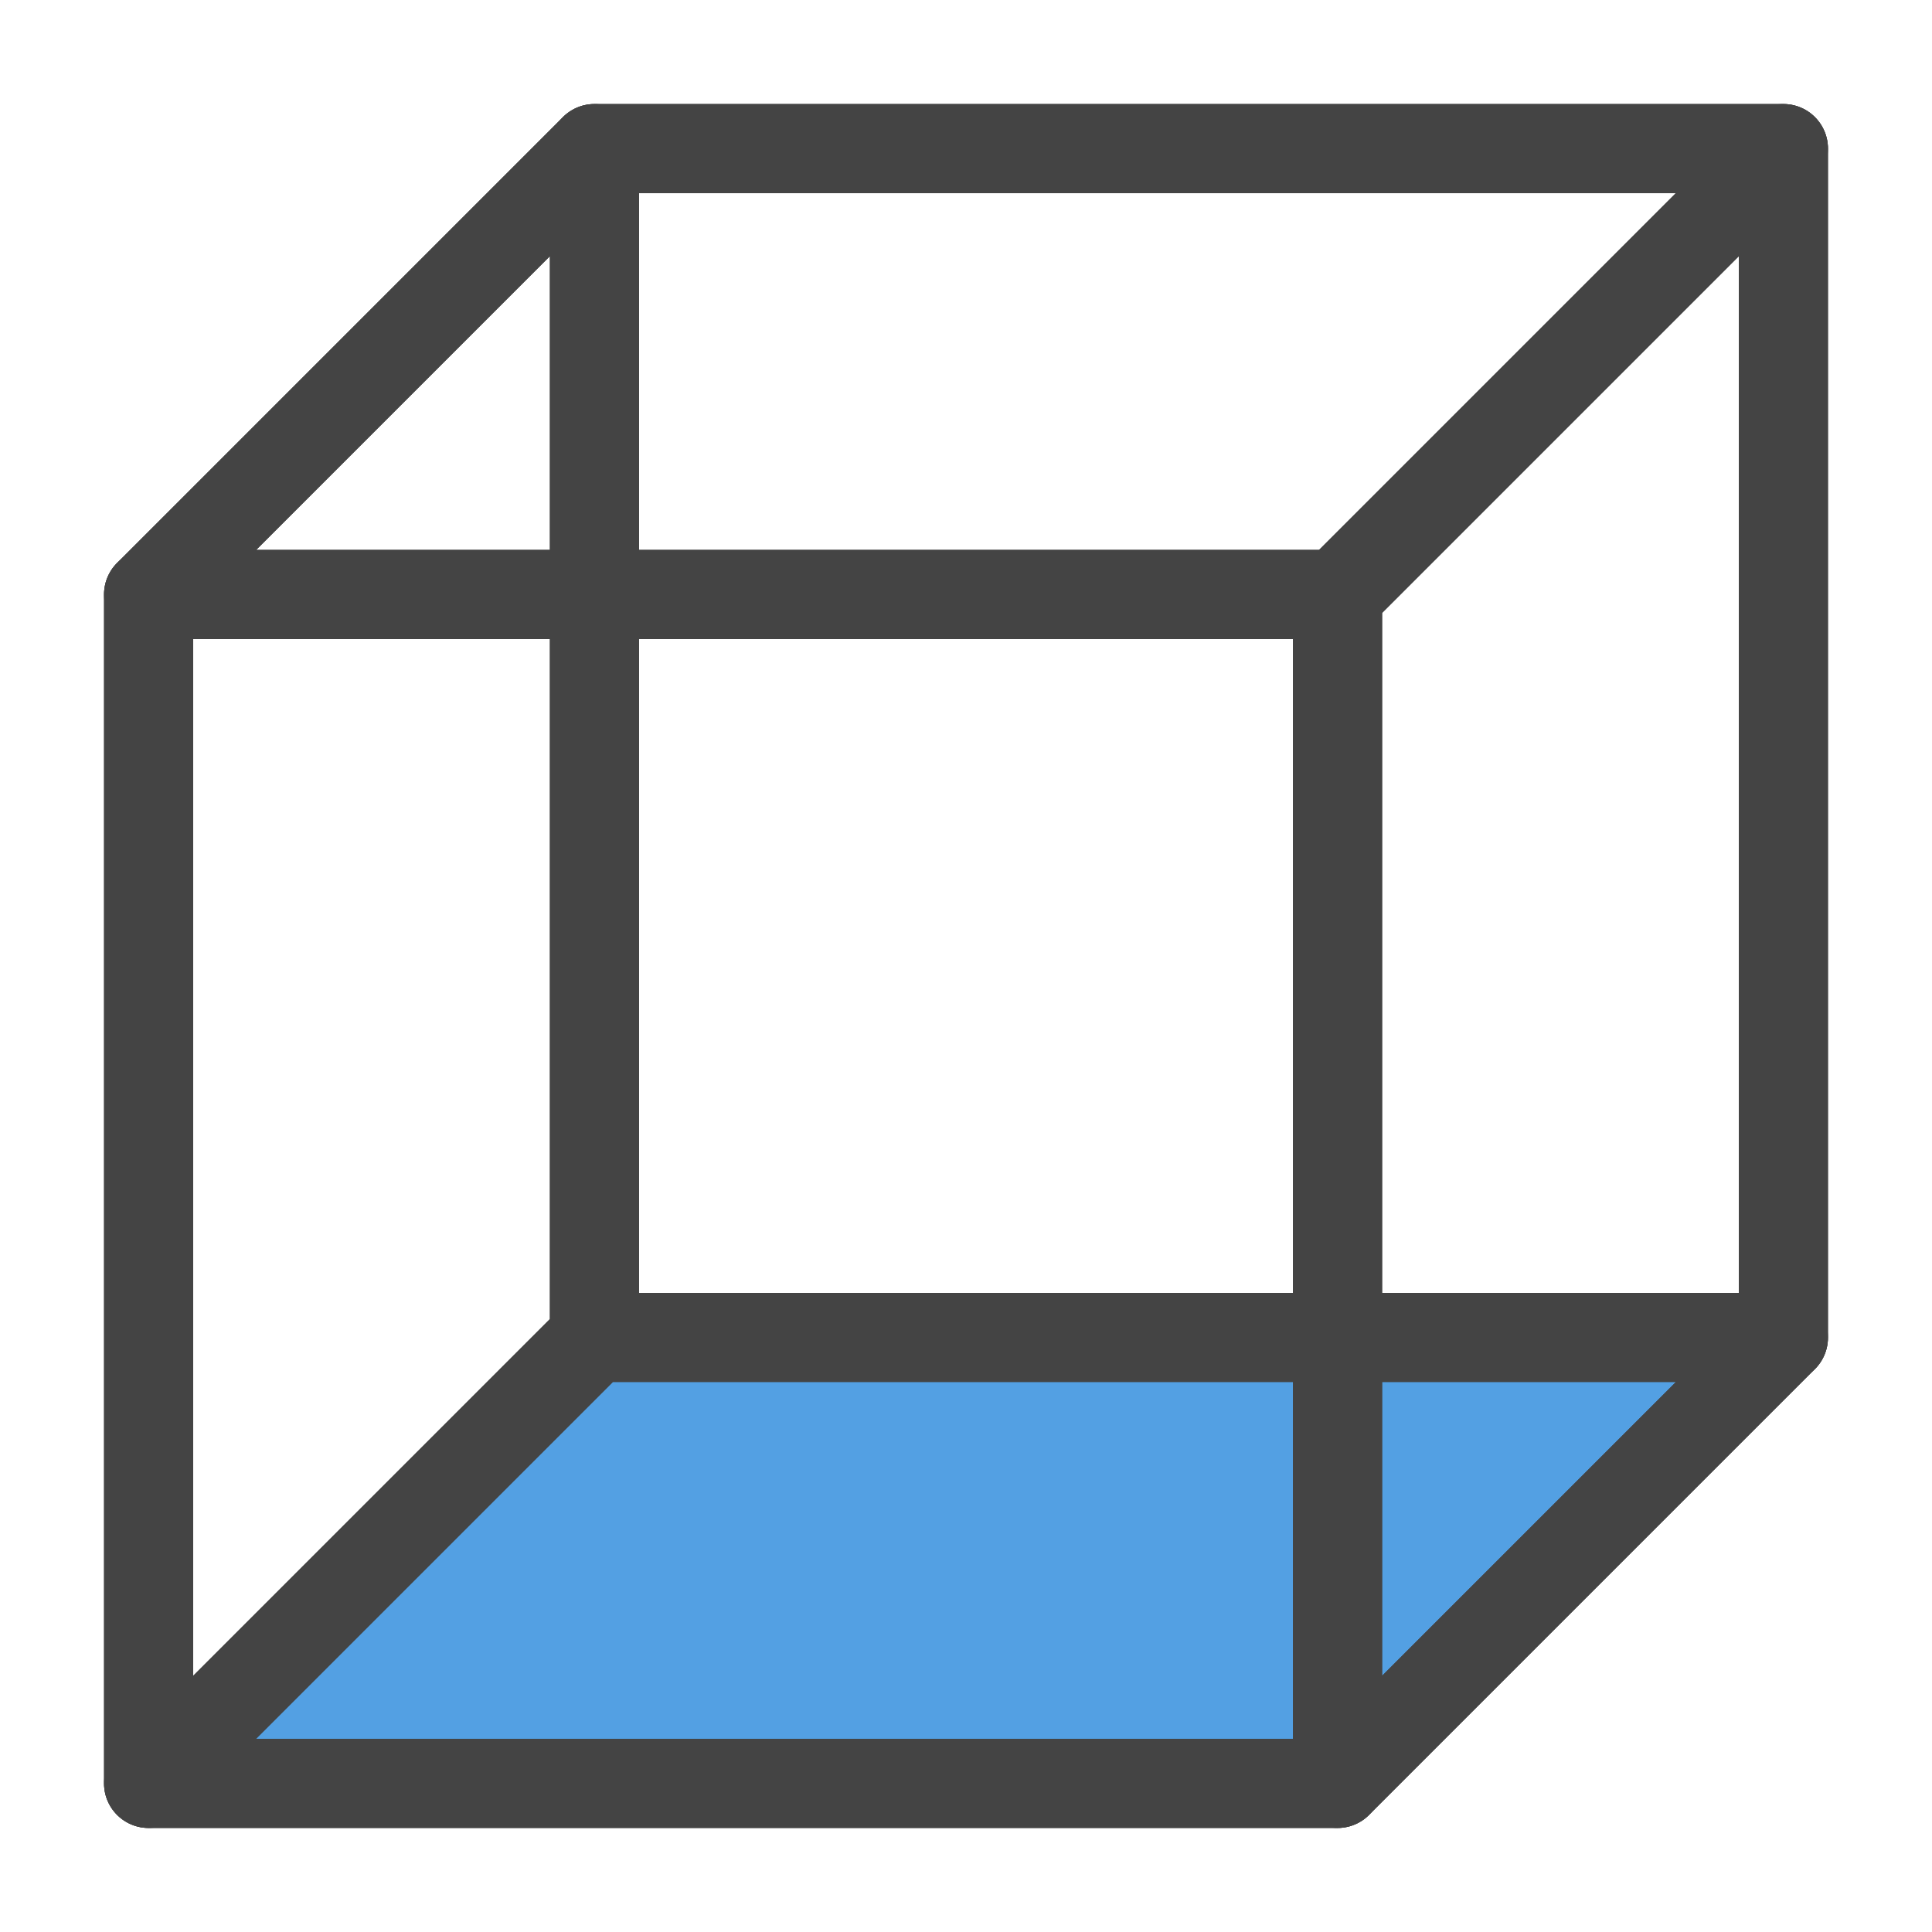
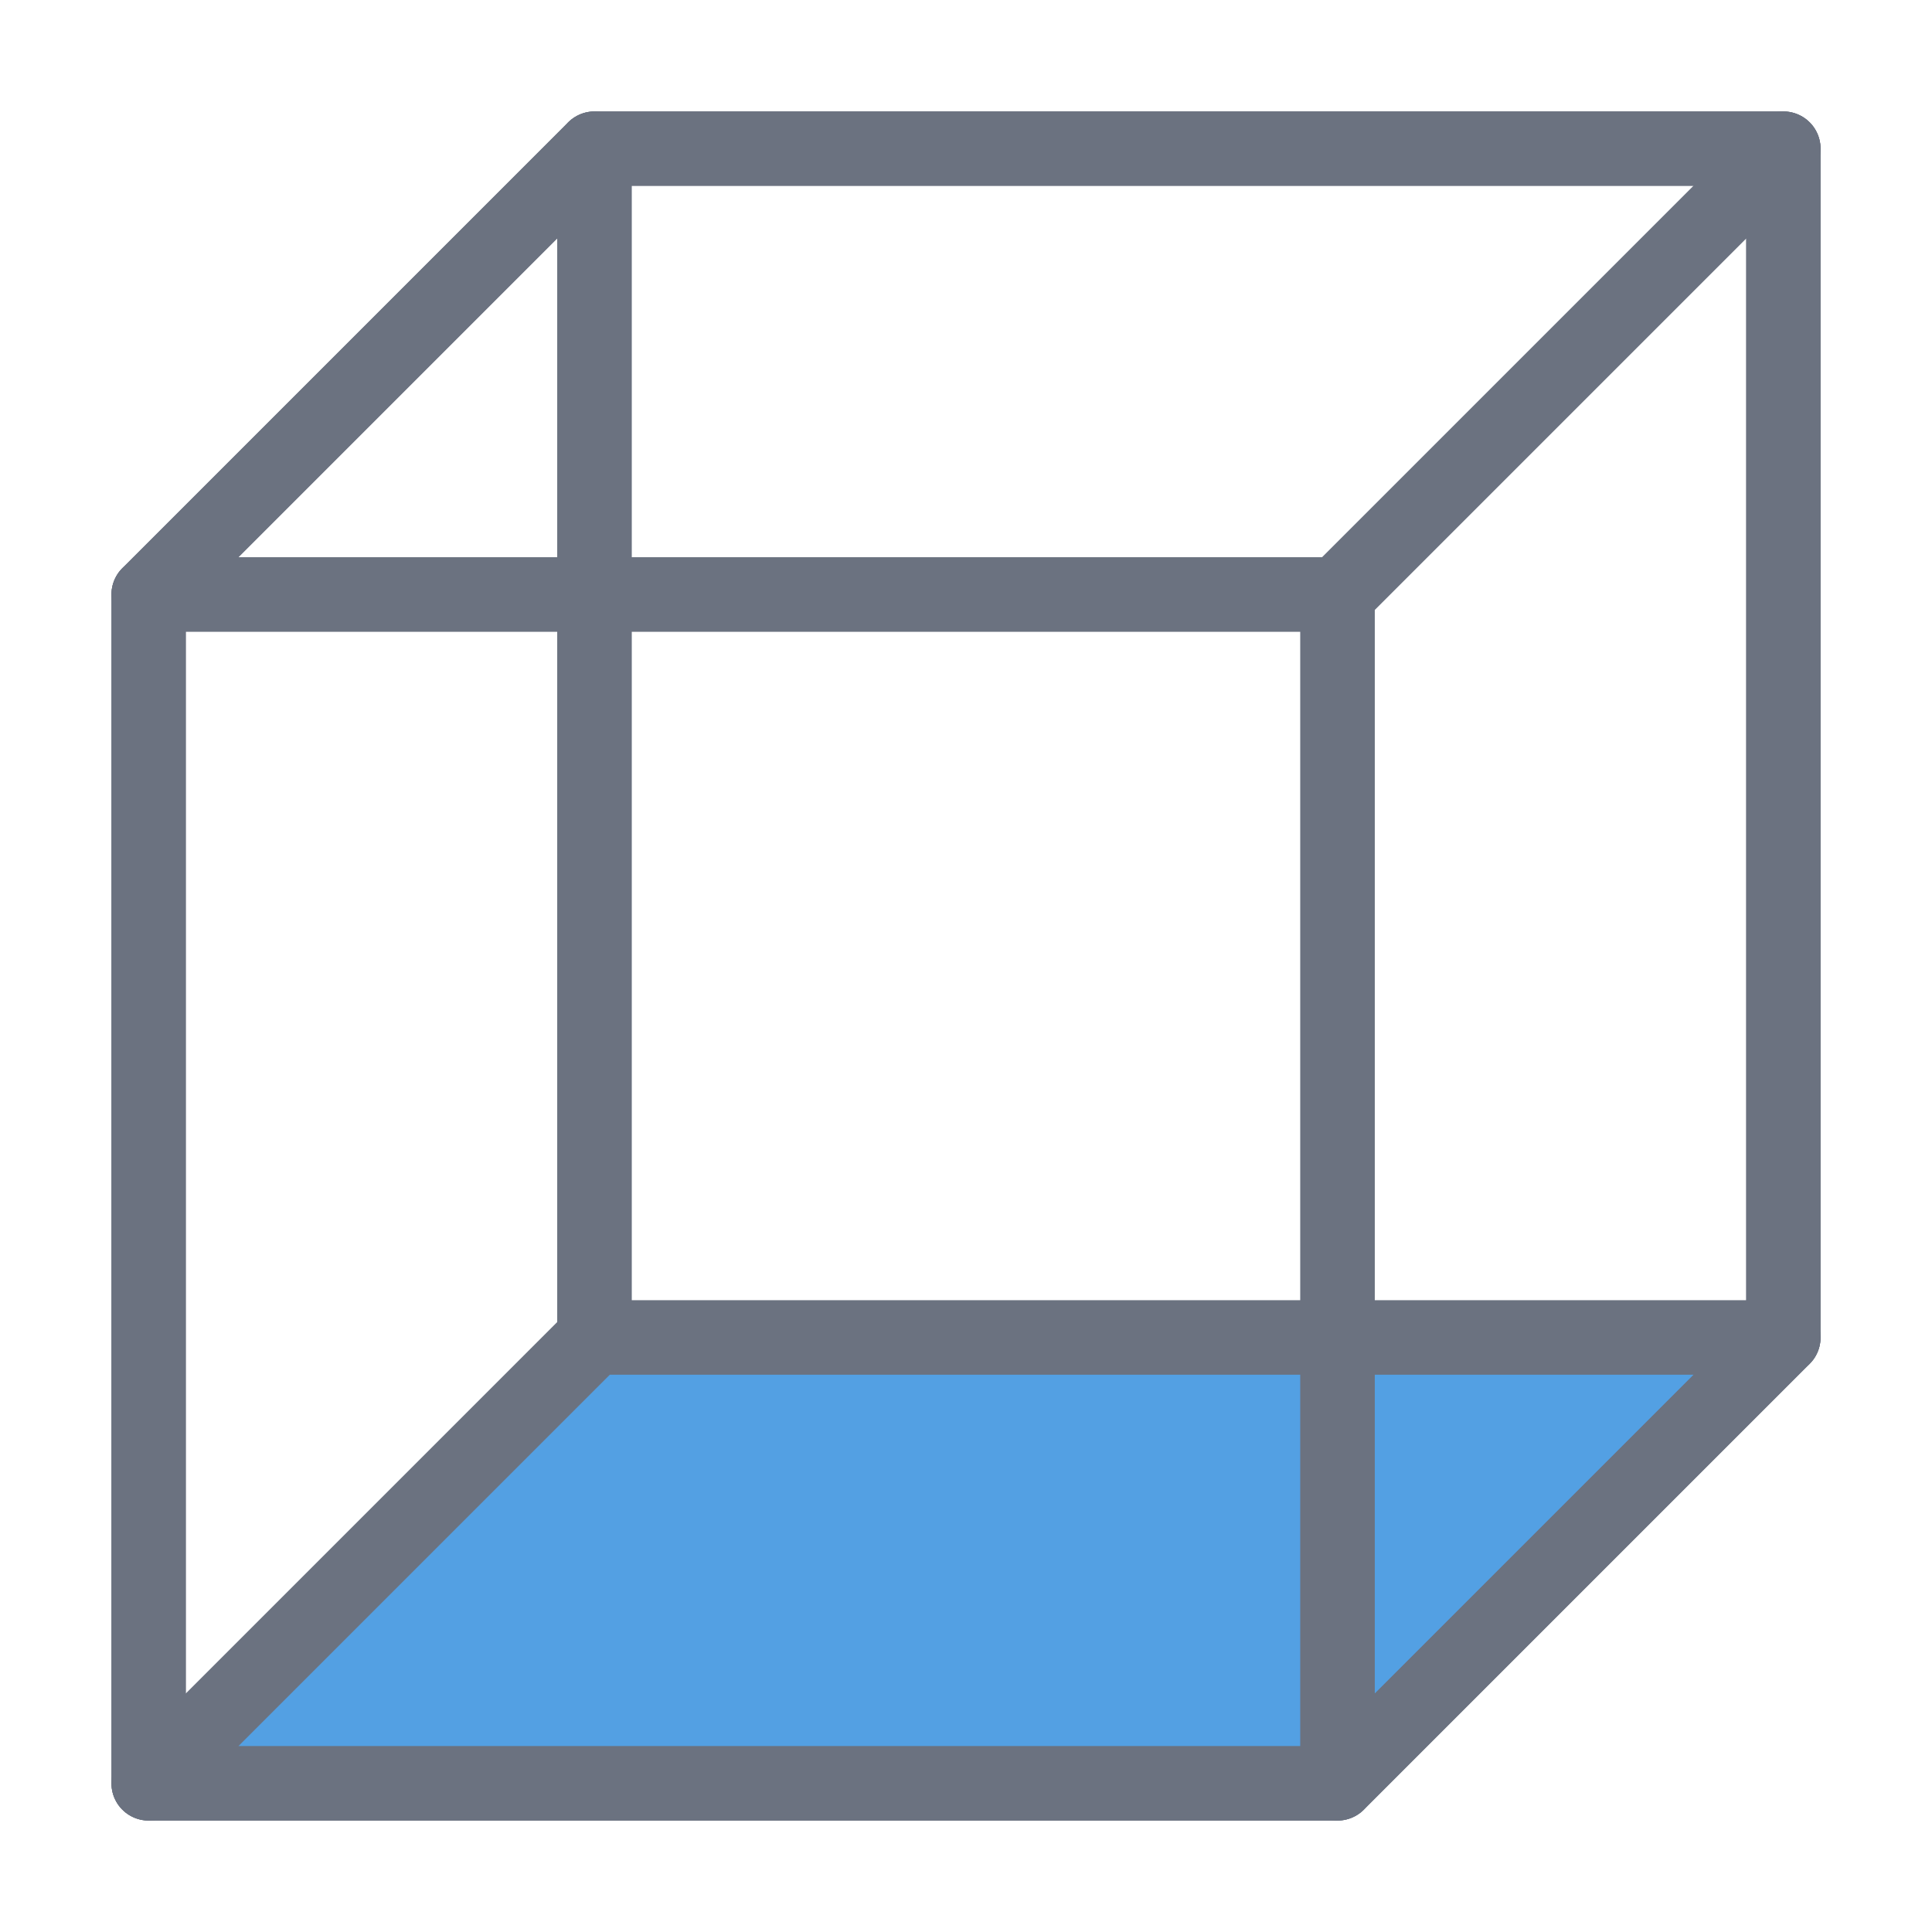
- <svg xmlns="http://www.w3.org/2000/svg" width="26.0" height="26.0" viewBox="0 -26.0 26.0 26.0">
-   <rect x="8.0" y="-24.0" width="16.0" height="16.0" fill="none" stroke="#444" stroke-width="1.2" stroke-linejoin="round" fill-opacity="1.0" />
-   <path d="M2.0,-2.0 L2.0,-18.0 L8.0,-24.0 L8.0,-8.0 Z" fill="none" stroke="#444" stroke-width="1.2" stroke-linejoin="round" stroke-linecap="round" fill-opacity="1.0" />
-   <path d="M2.0,-2.0 L8.0,-8.0 L24.0,-8.0 L18.0,-2.0 Z" fill="rgb(83,160,227)" stroke="#444" stroke-width="1.2" stroke-linejoin="round" stroke-linecap="round" fill-opacity="1.0" />
-   <path d="M2.0,-18.0 L8.0,-24.0 L24.0,-24.0 L18.0,-18.0 Z" fill="none" stroke="#444" stroke-width="1.2" stroke-linejoin="round" stroke-linecap="round" fill-opacity="1.0" />
-   <path d="M18.0,-2.0 L18.0,-18.0 L24.0,-24.0 L24.0,-8.0 Z" fill="none" stroke="#444" stroke-width="1.2" stroke-linejoin="round" stroke-linecap="round" fill-opacity="1.0" />
-   <rect x="2.0" y="-18.0" width="16.0" height="16.0" fill="none" stroke="#444" stroke-width="1.2" stroke-linejoin="round" fill-opacity="1.0" />
+ <svg xmlns="http://www.w3.org/2000/svg" width="26" height="26" viewBox="0 -26 26 26">
+   <rect x="8.0" y="-24.0" width="16.0" height="16.0" fill="none" stroke="#6b7280" stroke-width="1" stroke-linejoin="round" fill-opacity="1.0" />
+   <path d="M2.0,-2.0 L2.0,-18.0 L8.0,-24.0 L8.0,-8.0 Z" fill="none" stroke="#6b7280" stroke-width="1" stroke-linejoin="round" stroke-linecap="round" fill-opacity="1.0" />
+   <path d="M2.0,-2.0 L8.0,-8.0 L24.0,-8.0 L18.0,-2.0 Z" fill="rgb(83,160,227)" stroke="#6b7280" stroke-width="1" stroke-linejoin="round" stroke-linecap="round" fill-opacity="1.0" />
+   <path d="M2.0,-18.0 L8.0,-24.0 L24.0,-24.0 L18.0,-18.0 Z" fill="none" stroke="#6b7280" stroke-width="1" stroke-linejoin="round" stroke-linecap="round" fill-opacity="1.0" />
+   <path d="M18.0,-2.0 L18.0,-18.0 L24.0,-24.0 L24.0,-8.0 Z" fill="none" stroke="#6b7280" stroke-width="1" stroke-linejoin="round" stroke-linecap="round" fill-opacity="1.0" />
+   <rect x="2.0" y="-18.0" width="16.0" height="16.0" fill="none" stroke="#6b7280" stroke-width="1" stroke-linejoin="round" fill-opacity="1.0" />
</svg>
